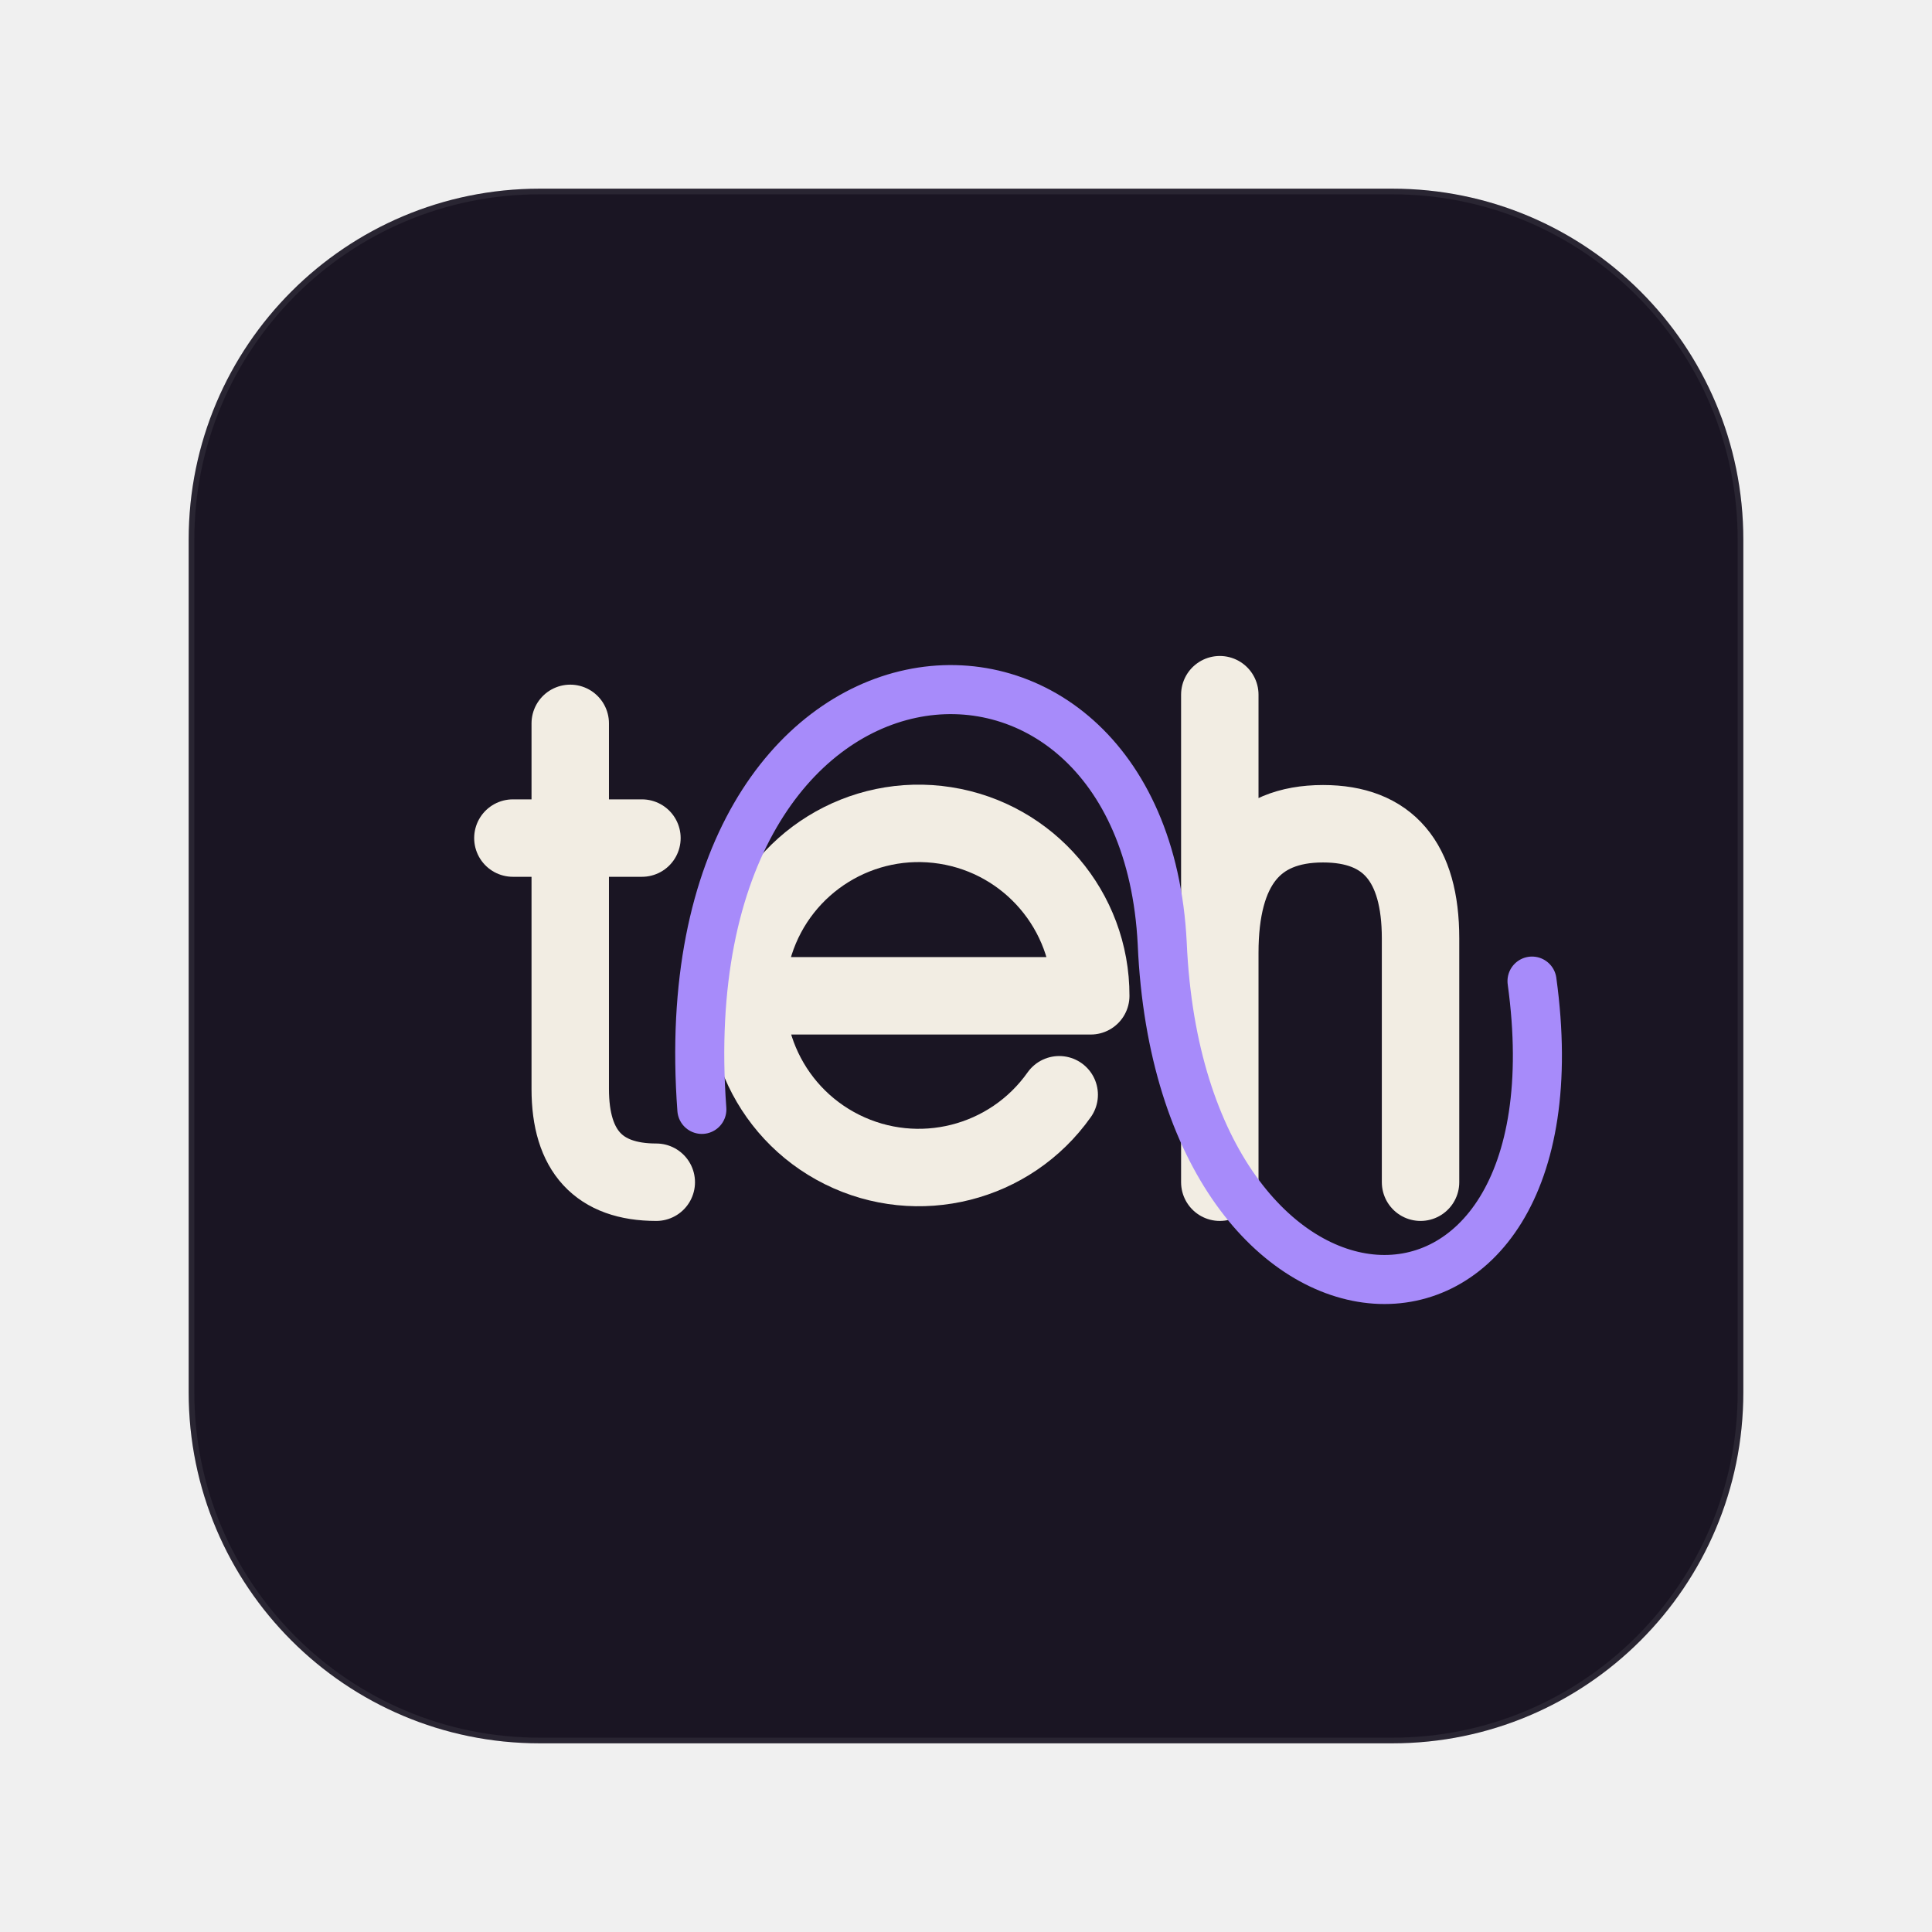
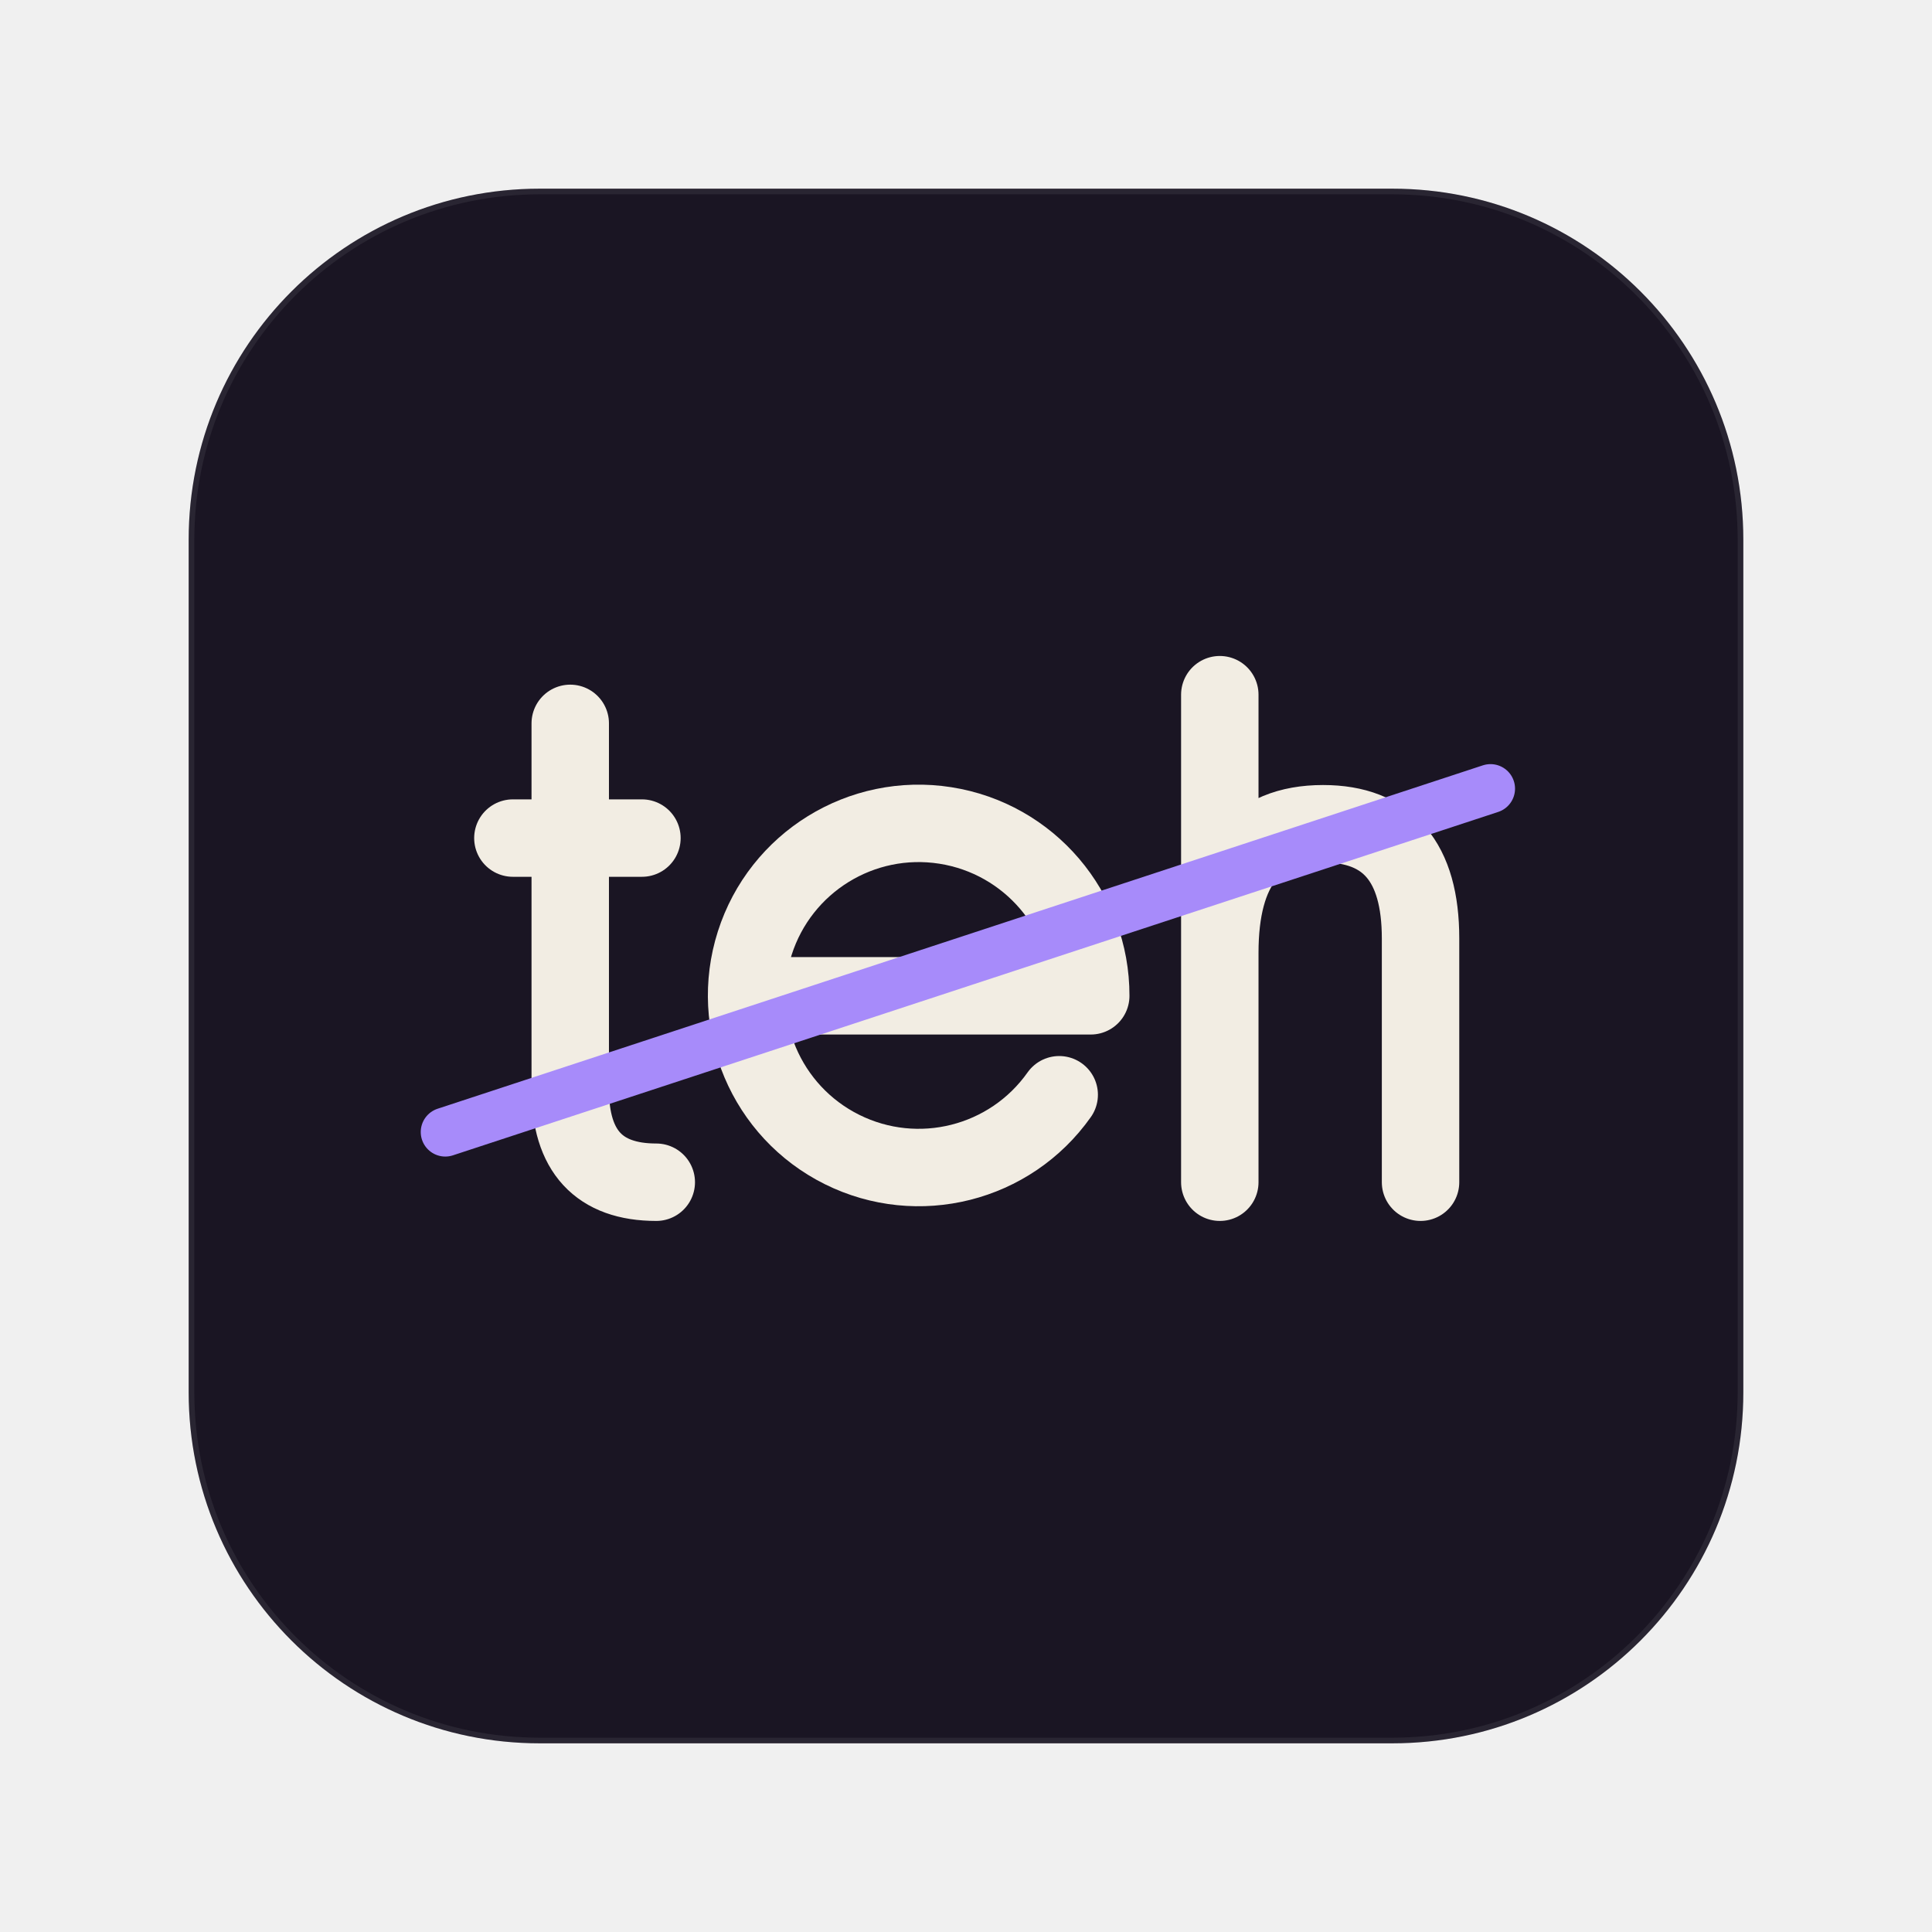
<svg xmlns="http://www.w3.org/2000/svg" viewBox="0 0 1024 1024">
  <rect x="100" y="100" width="824" height="824" rx="186" fill="#1A1523" />
  <rect x="101.5" y="101.5" width="821" height="821" rx="184.5" fill="none" stroke="#FFFFFF" stroke-opacity="0.07" stroke-width="3" />
  <g transform="translate(512 505) scale(0.76) translate(-538 -480)" fill="none" stroke="#F2EDE3" stroke-width="54" stroke-linecap="round" stroke-linejoin="round">
    <path d="M262 320 V575 Q262 640 322 640" />
    <path d="M222 400 H312" />
    <path d="M385 510 H625 A120 120 0 1 0 603 579" />
    <path d="M715 300 V640 M715 480 Q715 390 787 390 Q855 390 855 470 V640" />
  </g>
-   <path d="M372 588 C352 318 606 300 616 500 C626 730 842 738 812 520" fill="none" stroke="#A78BFA" stroke-width="26" stroke-linecap="round" />
+   <path d="M236 600 L790 418" fill="none" stroke="#A78BFA" stroke-width="26" stroke-linecap="round" />
</svg>
